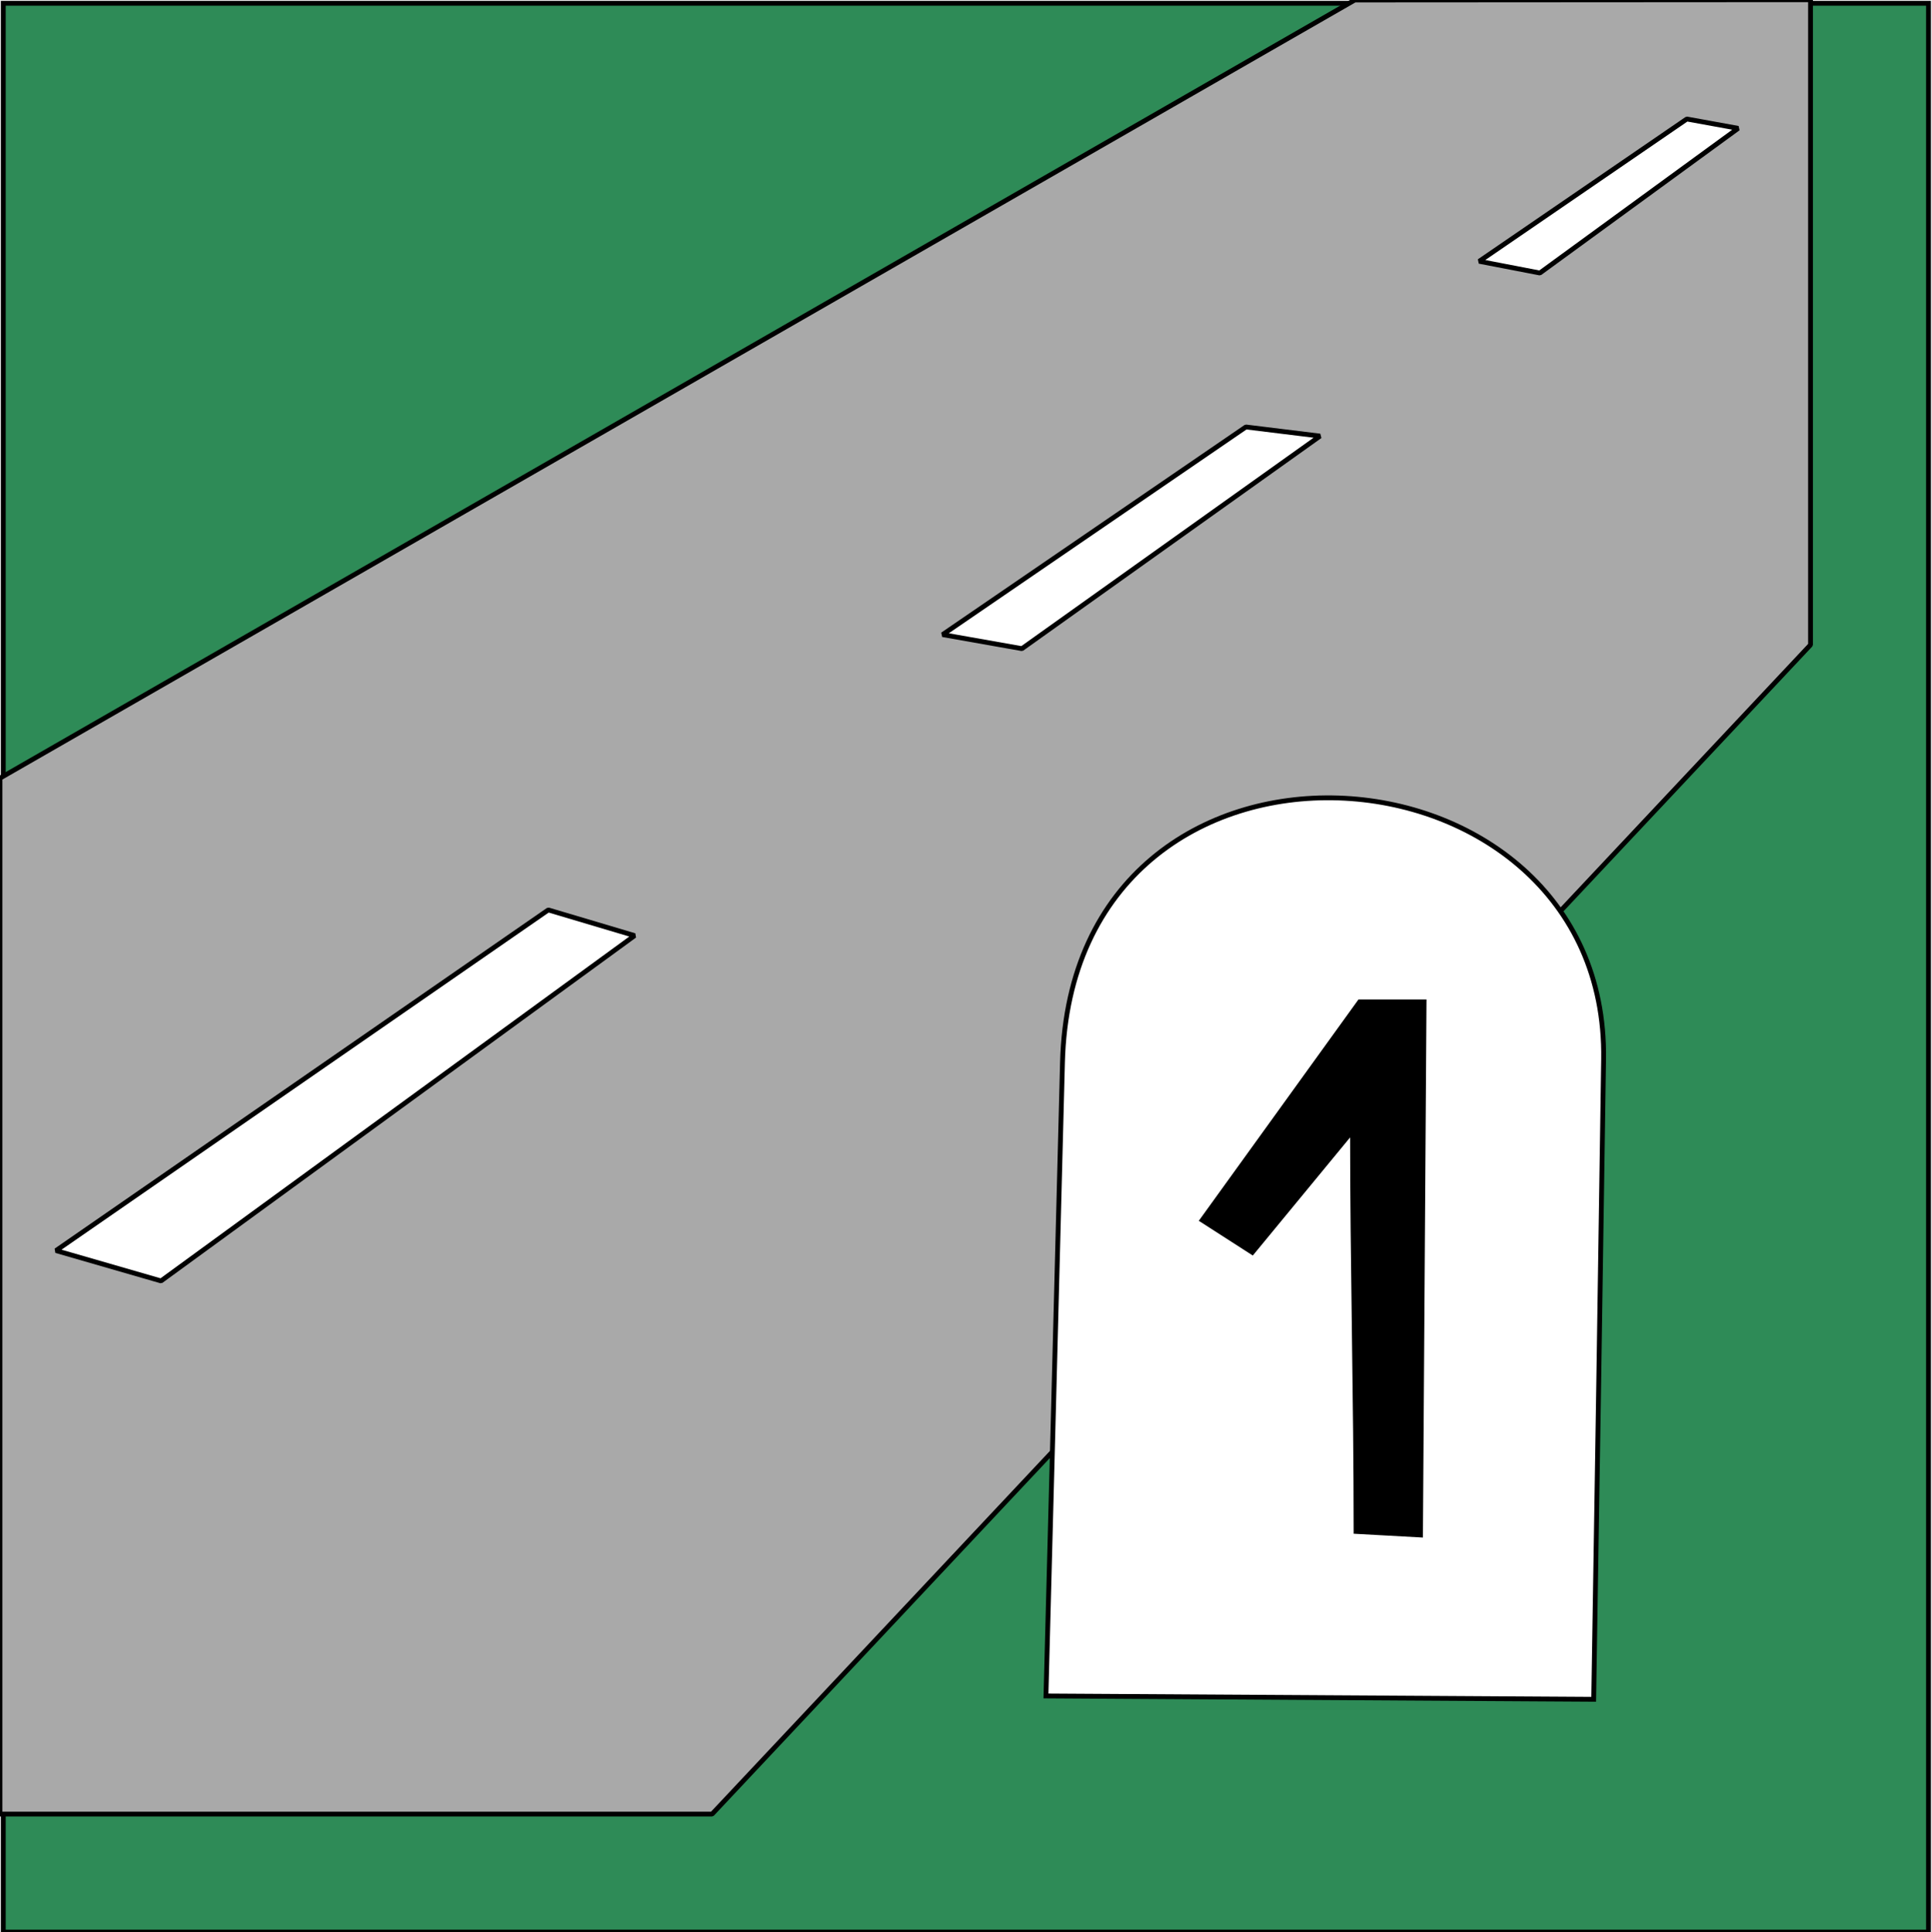
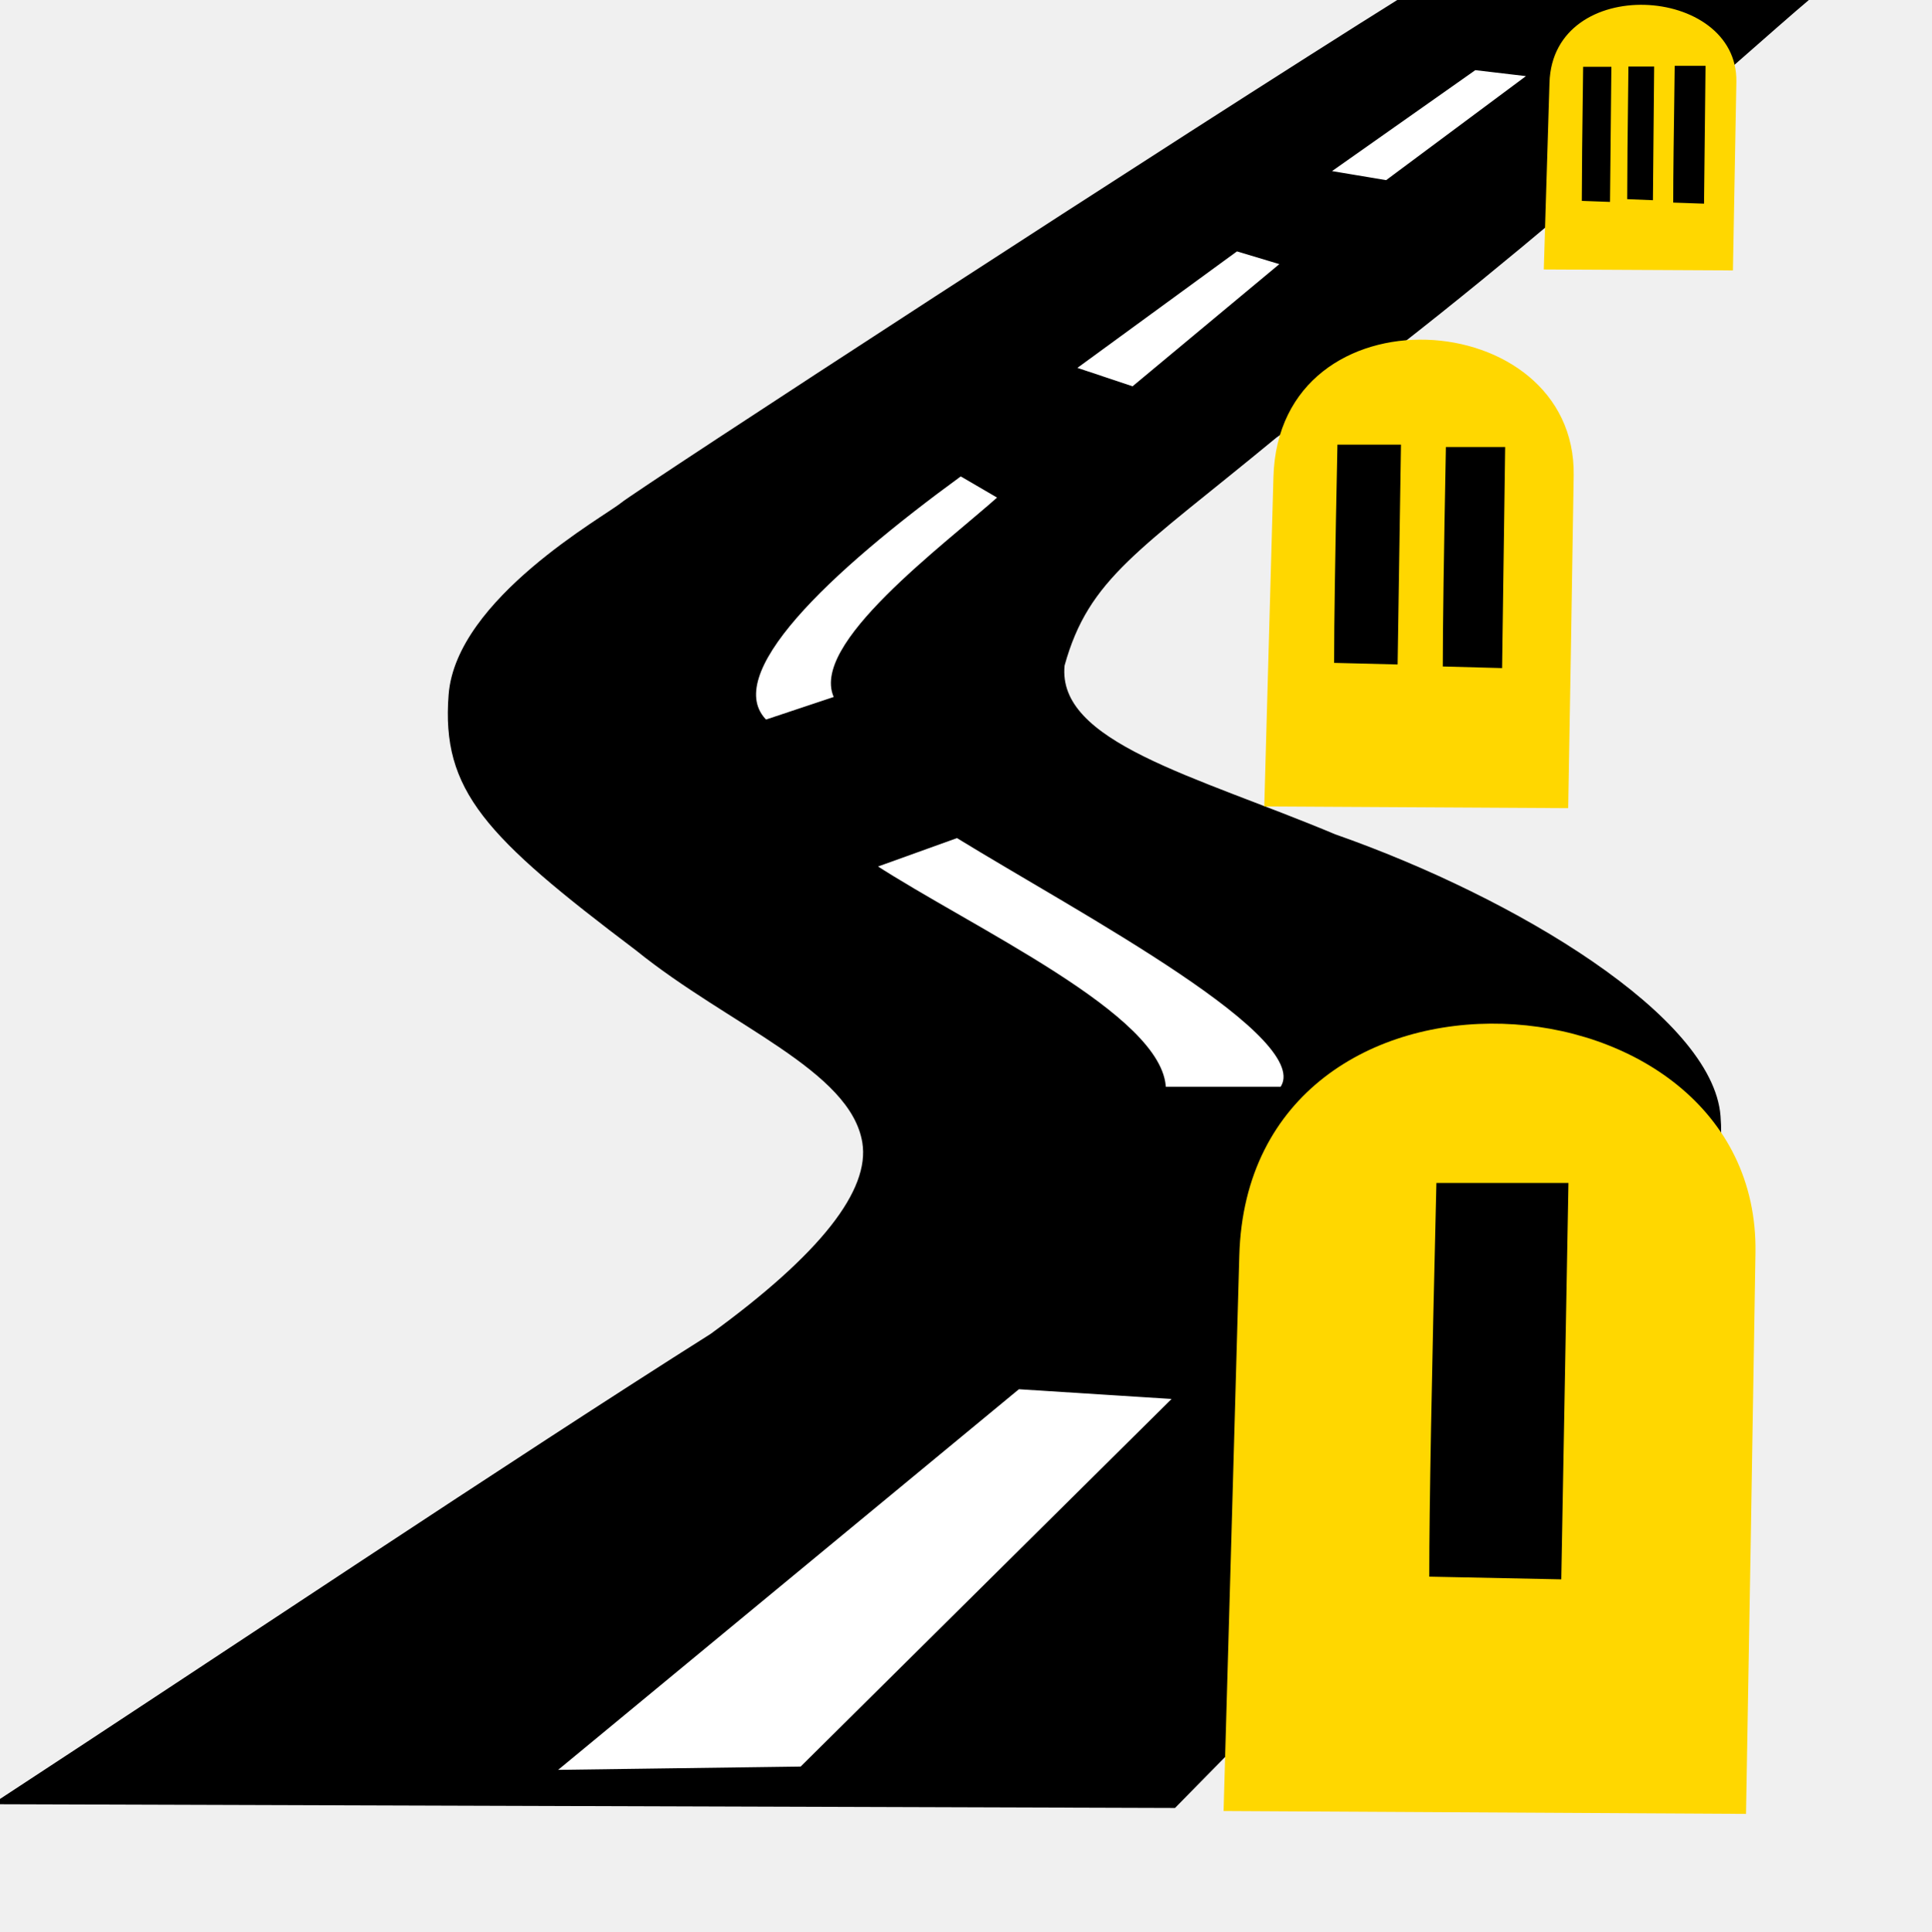
<svg xmlns="http://www.w3.org/2000/svg" width="25.6pt" height="25.6pt">
  <defs />
  <g id="layer2">
-     <rect id="shape0" transform="translate(0.0583181, 0.0583181)" fill="#2e8b57" fill-rule="evenodd" stroke="#000000" stroke-width="0.085" stroke-linecap="square" stroke-linejoin="miter" stroke-miterlimit="2" width="25.52pt" height="25.567pt" />
-     <path id="shape1" transform="translate(-6.93889e-17, -0.00474085)" fill="#a9a9a9" fill-rule="evenodd" stroke="#000000" stroke-width="0.085" stroke-linecap="square" stroke-linejoin="bevel" d="M0 32.068L12.585 32.068L32 11.402L32 0L23.945 0.005L6.93889e-17 13.758Z" />
-     <path id="shape2" transform="translate(0.989691, 16.0825)" fill="#ffffff" fill-rule="evenodd" stroke="#000000" stroke-width="0.085" stroke-linecap="square" stroke-linejoin="bevel" d="M0 6.021L8.701 0L10.227 0.454L1.856 6.557Z" />
-     <path id="shape3" transform="translate(16.6598, 7.54639)" fill="#ffffff" fill-rule="evenodd" stroke="#000000" stroke-width="0.085" stroke-linecap="square" stroke-linejoin="bevel" d="M0 3.67L5.361 0L6.671 0.161L1.402 3.918Z" />
-     <path id="shape4" transform="translate(26.1443, 2.10309)" fill="#ffffff" fill-rule="evenodd" stroke="#000000" stroke-width="0.085" stroke-linecap="square" stroke-linejoin="bevel" d="M0 2.515L3.67 0L4.577 0.165L1.072 2.722Z" />
-     <path id="shape5" transform="translate(18.4868, 14.1011)" fill="#ffffff" fill-rule="evenodd" stroke="#000000" stroke-width="0.085" stroke-linecap="square" stroke-linejoin="miter" stroke-miterlimit="2" d="M0 15.874C0.082 12.787 0.179 9.054 0.292 4.677C0.461 -1.888 9.941 -1.203 9.856 4.619C9.799 8.5 9.741 12.272 9.681 15.933Z" />
-     <path id="shape6" transform="translate(21.249, 17.7075)" fill="#000000" fill-rule="evenodd" stroke="#000000" stroke-width="0.085" stroke-linecap="square" stroke-linejoin="miter" stroke-miterlimit="2" d="M0 3.858L2.783 0L3.921 0L3.858 9.423L2.719 9.36C2.719 6.999 2.656 4.638 2.656 2.277L0.885 4.427Z" />
+     <path id="shape0" transform="translate(5.55112e-16, -0.0625542)" fill="#000000" stroke="#000000" stroke-width="0.085" stroke-linecap="square" stroke-linejoin="miter" stroke-miterlimit="2" d="M0 31.909C3.867 29.38 9.125 25.858 12.582 23.675C14.526 22.262 15.426 21.12 15.283 20.249C15.067 18.943 12.911 18.157 11.264 16.824C8.603 14.814 7.842 14.017 7.971 12.345C8.099 10.672 10.721 9.218 11.001 8.985C11.28 8.753 20.92 2.472 24.834 0.026C30.681 -0.046 27.022 0.057 31.948 0.026C30.887 0.915 26.265 5.14 22.533 7.764C20.104 9.771 19.209 10.246 18.774 11.818C18.633 13.225 21.115 13.811 23.583 14.848C26.791 15.973 30.232 18.065 30.367 19.788C30.503 21.511 29.399 22.753 27.799 24.597C26.732 25.827 24.382 28.286 20.75 31.975Z" />
+     <path id="shape5" transform="matrix(1 0 0 1 21.6261 18.0925)" fill="#ffd700" fill-rule="evenodd" stroke="#000000" stroke-width="0" stroke-linecap="square" stroke-linejoin="miter" stroke-miterlimit="2" d="M0 13.916C0.078 11.209 0.171 7.937 0.278 4.1C0.439 -1.655 9.482 -1.055 9.401 4.049C9.347 7.452 9.291 10.757 9.234 13.967Z" />
+     <path id="shape6" transform="matrix(1 0 0 1 25.3043 20.9509)" fill="#000000" fill-rule="evenodd" stroke="#000000" stroke-width="0.085" stroke-linecap="square" stroke-linejoin="miter" stroke-miterlimit="2" d="M0.125 0L2.374 0L2.249 6.92L0 6.874C2.92503e-15 5.718 0.042 3.427 0.125 0Z" />
+     <path id="shape0" transform="translate(9.74444, 24.5105)" fill="#ffffff" fill-rule="evenodd" stroke="#000000" stroke-width="0.085" stroke-linecap="square" stroke-linejoin="bevel" d="M0 6.815L8.25 0L11.06 0.179L4.424 6.755Z" />
+     <path id="shape1" transform="translate(15.4237, 14.7661)" fill="#ffffff" fill-rule="evenodd" stroke="#000000" stroke-width="0.085" stroke-linecap="square" stroke-linejoin="bevel" d="M0 0.538C1.739 1.67 5.122 3.208 5.141 4.484L7.234 4.484C7.903 3.564 3.693 1.35 1.495 0Z" />
+     <path id="shape2" transform="translate(13.32, 8.36945)" fill="#ffffff" fill-rule="evenodd" stroke="#000000" stroke-width="0.085" stroke-linecap="square" stroke-linejoin="bevel" d="M0.207 4.397L1.475 3.974C0.977 3.069 3.395 1.296 4.375 0.418L3.658 0C1.308 1.714 -0.655 3.553 0.207 4.397Z" />
+     <path id="shape3" transform="translate(23.4345, 1.19564)" fill="#ffffff" fill-rule="evenodd" stroke="#000000" stroke-width="0.085" stroke-linecap="square" stroke-linejoin="bevel" d="M0 1.853L1.076 2.033L3.647 0.12L2.63 2.77556e-16Z" />
+     <path id="shape4" transform="translate(18.9508, 4.3963)" fill="#ffffff" fill-rule="evenodd" stroke="#000000" stroke-width="0.085" stroke-linecap="square" stroke-linejoin="bevel" d="M0 2.12L1.076 2.479L3.749 0.254L2.904 0Z" />
+     <path id="shape51" transform="matrix(1 0 0 1 22.3453 6.00264)" fill="#ffd700" fill-rule="evenodd" stroke="#000000" stroke-width="0" stroke-linecap="square" stroke-linejoin="miter" stroke-miterlimit="2" d="M0 8.251C0.045 6.646 0.099 4.706 0.162 2.431C0.256 -0.981 5.517 -0.625 5.469 2.401C5.438 4.418 5.406 6.378 5.372 8.281Z" />
+     <path id="shape61" transform="matrix(1 0 0 1 23.6224 7.90151)" fill="#000000" fill-rule="evenodd" stroke="#000000" stroke-width="0.085" stroke-linecap="square" stroke-linejoin="miter" stroke-miterlimit="2" d="M0.058 0L1.096 0L1.038 3.799L0 3.773C0 3.139 0.019 1.881 0.058 0Z" />
+     <path id="shape62" transform="translate(25.5433, 7.94341)" fill="#000000" fill-rule="evenodd" stroke="#000000" stroke-width="0.085" stroke-linecap="square" stroke-linejoin="miter" stroke-miterlimit="2" d="M0.054 0L1.017 0L0.964 3.821L0 3.795C0 3.157 0.018 1.892 0.054 0Z" />
+     <path id="shape52" transform="translate(27.2857, 0.0845443)" fill="#ffd700" fill-rule="evenodd" stroke="#000000" stroke-width="0" stroke-linecap="square" stroke-linejoin="miter" stroke-miterlimit="2" d="M0 4.678C0.028 3.768 0.062 2.668 0.101 1.378C0.159 -0.556 3.433 -0.354 3.404 1.361C3.384 2.505 3.364 3.616 3.343 4.695Z" />
+     <path id="shape63" transform="translate(28.0003, 1.22348)" fill="#000000" fill-rule="evenodd" stroke="#000000" stroke-width="0.085" stroke-linecap="square" stroke-linejoin="miter" stroke-miterlimit="2" d="M0.023 0L0.437 0L0.414 2.301L0 2.286C0 1.901 0.008 1.14 0.023 0Z" />
+     <path id="shape64" transform="translate(28.8027, 1.21811)" fill="#000000" fill-rule="evenodd" stroke="#000000" stroke-width="0.085" stroke-linecap="square" stroke-linejoin="miter" stroke-miterlimit="2" d="M0.021 0L0.391 0L0.37 2.276L0 2.261C0 1.881 0.007 1.127 0.021 0Z" />
+     <path id="shape65" transform="translate(29.616, 1.20547)" fill="#000000" fill-rule="evenodd" stroke="#000000" stroke-width="0.085" stroke-linecap="square" stroke-linejoin="miter" stroke-miterlimit="2" d="M0.026 0L0.486 0L0.46 2.35L0 2.334C0 1.942 0.009 1.164 0.026 0Z" />
  </g>
</svg>
